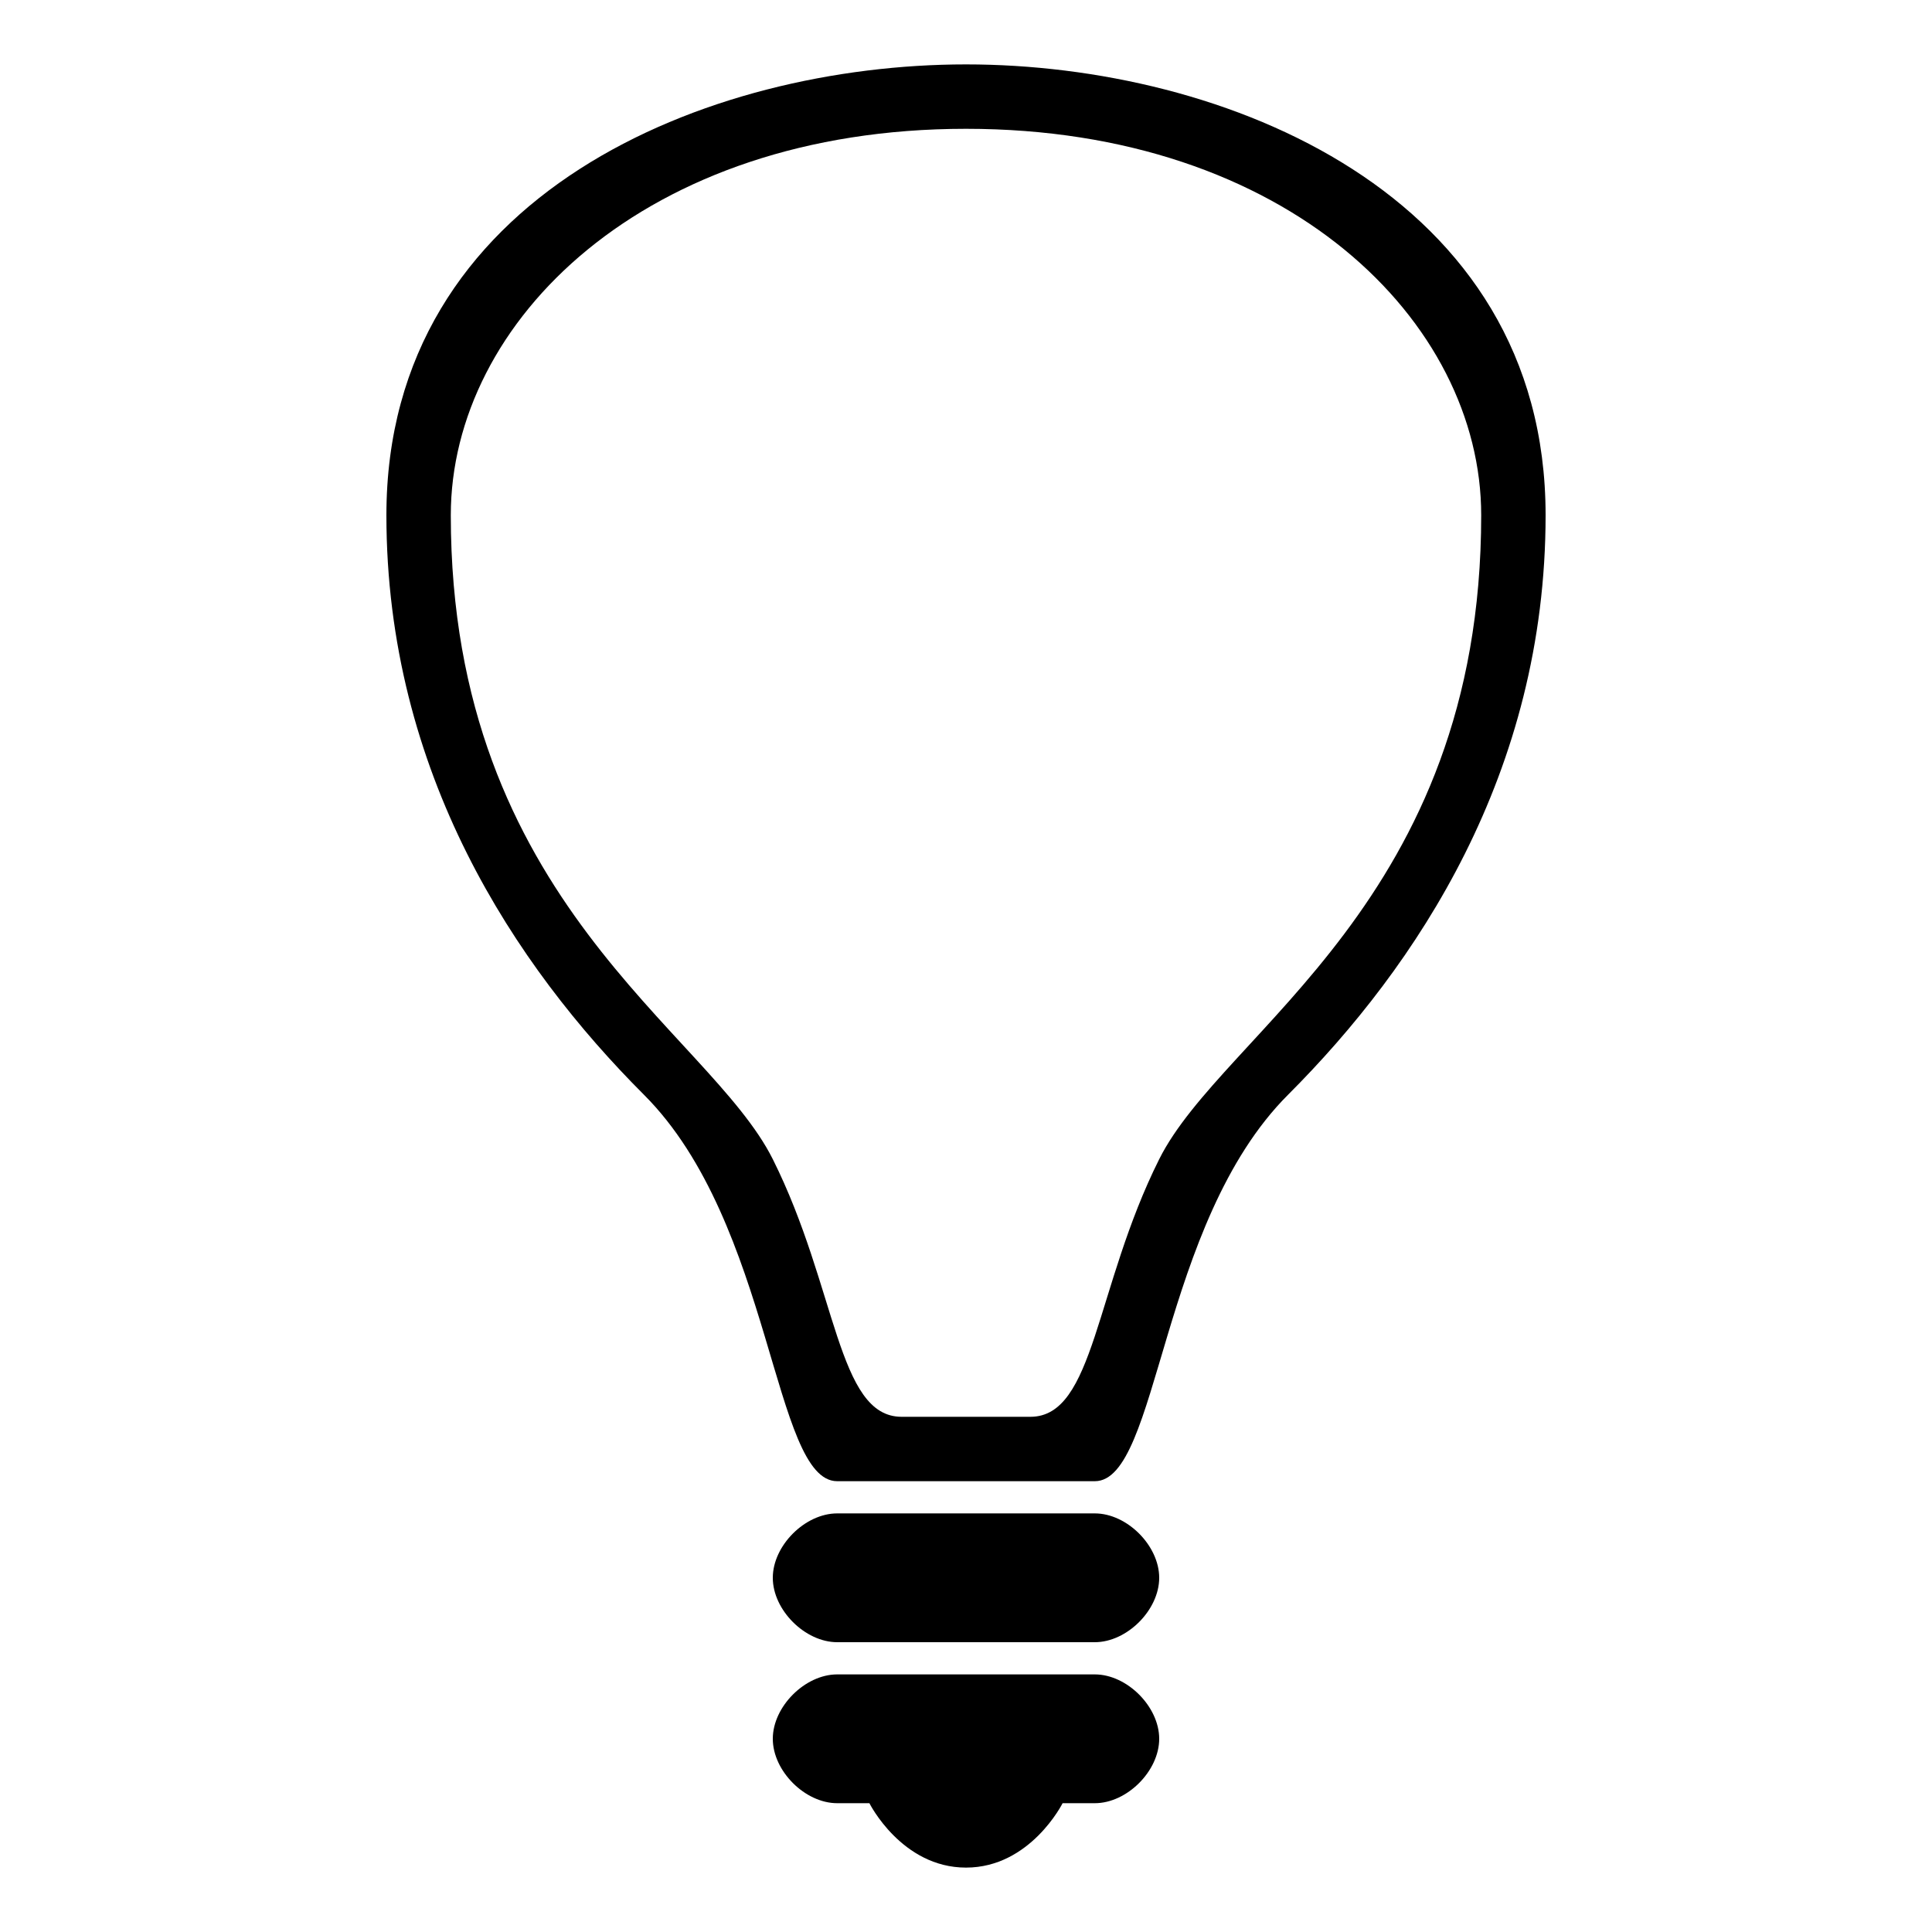
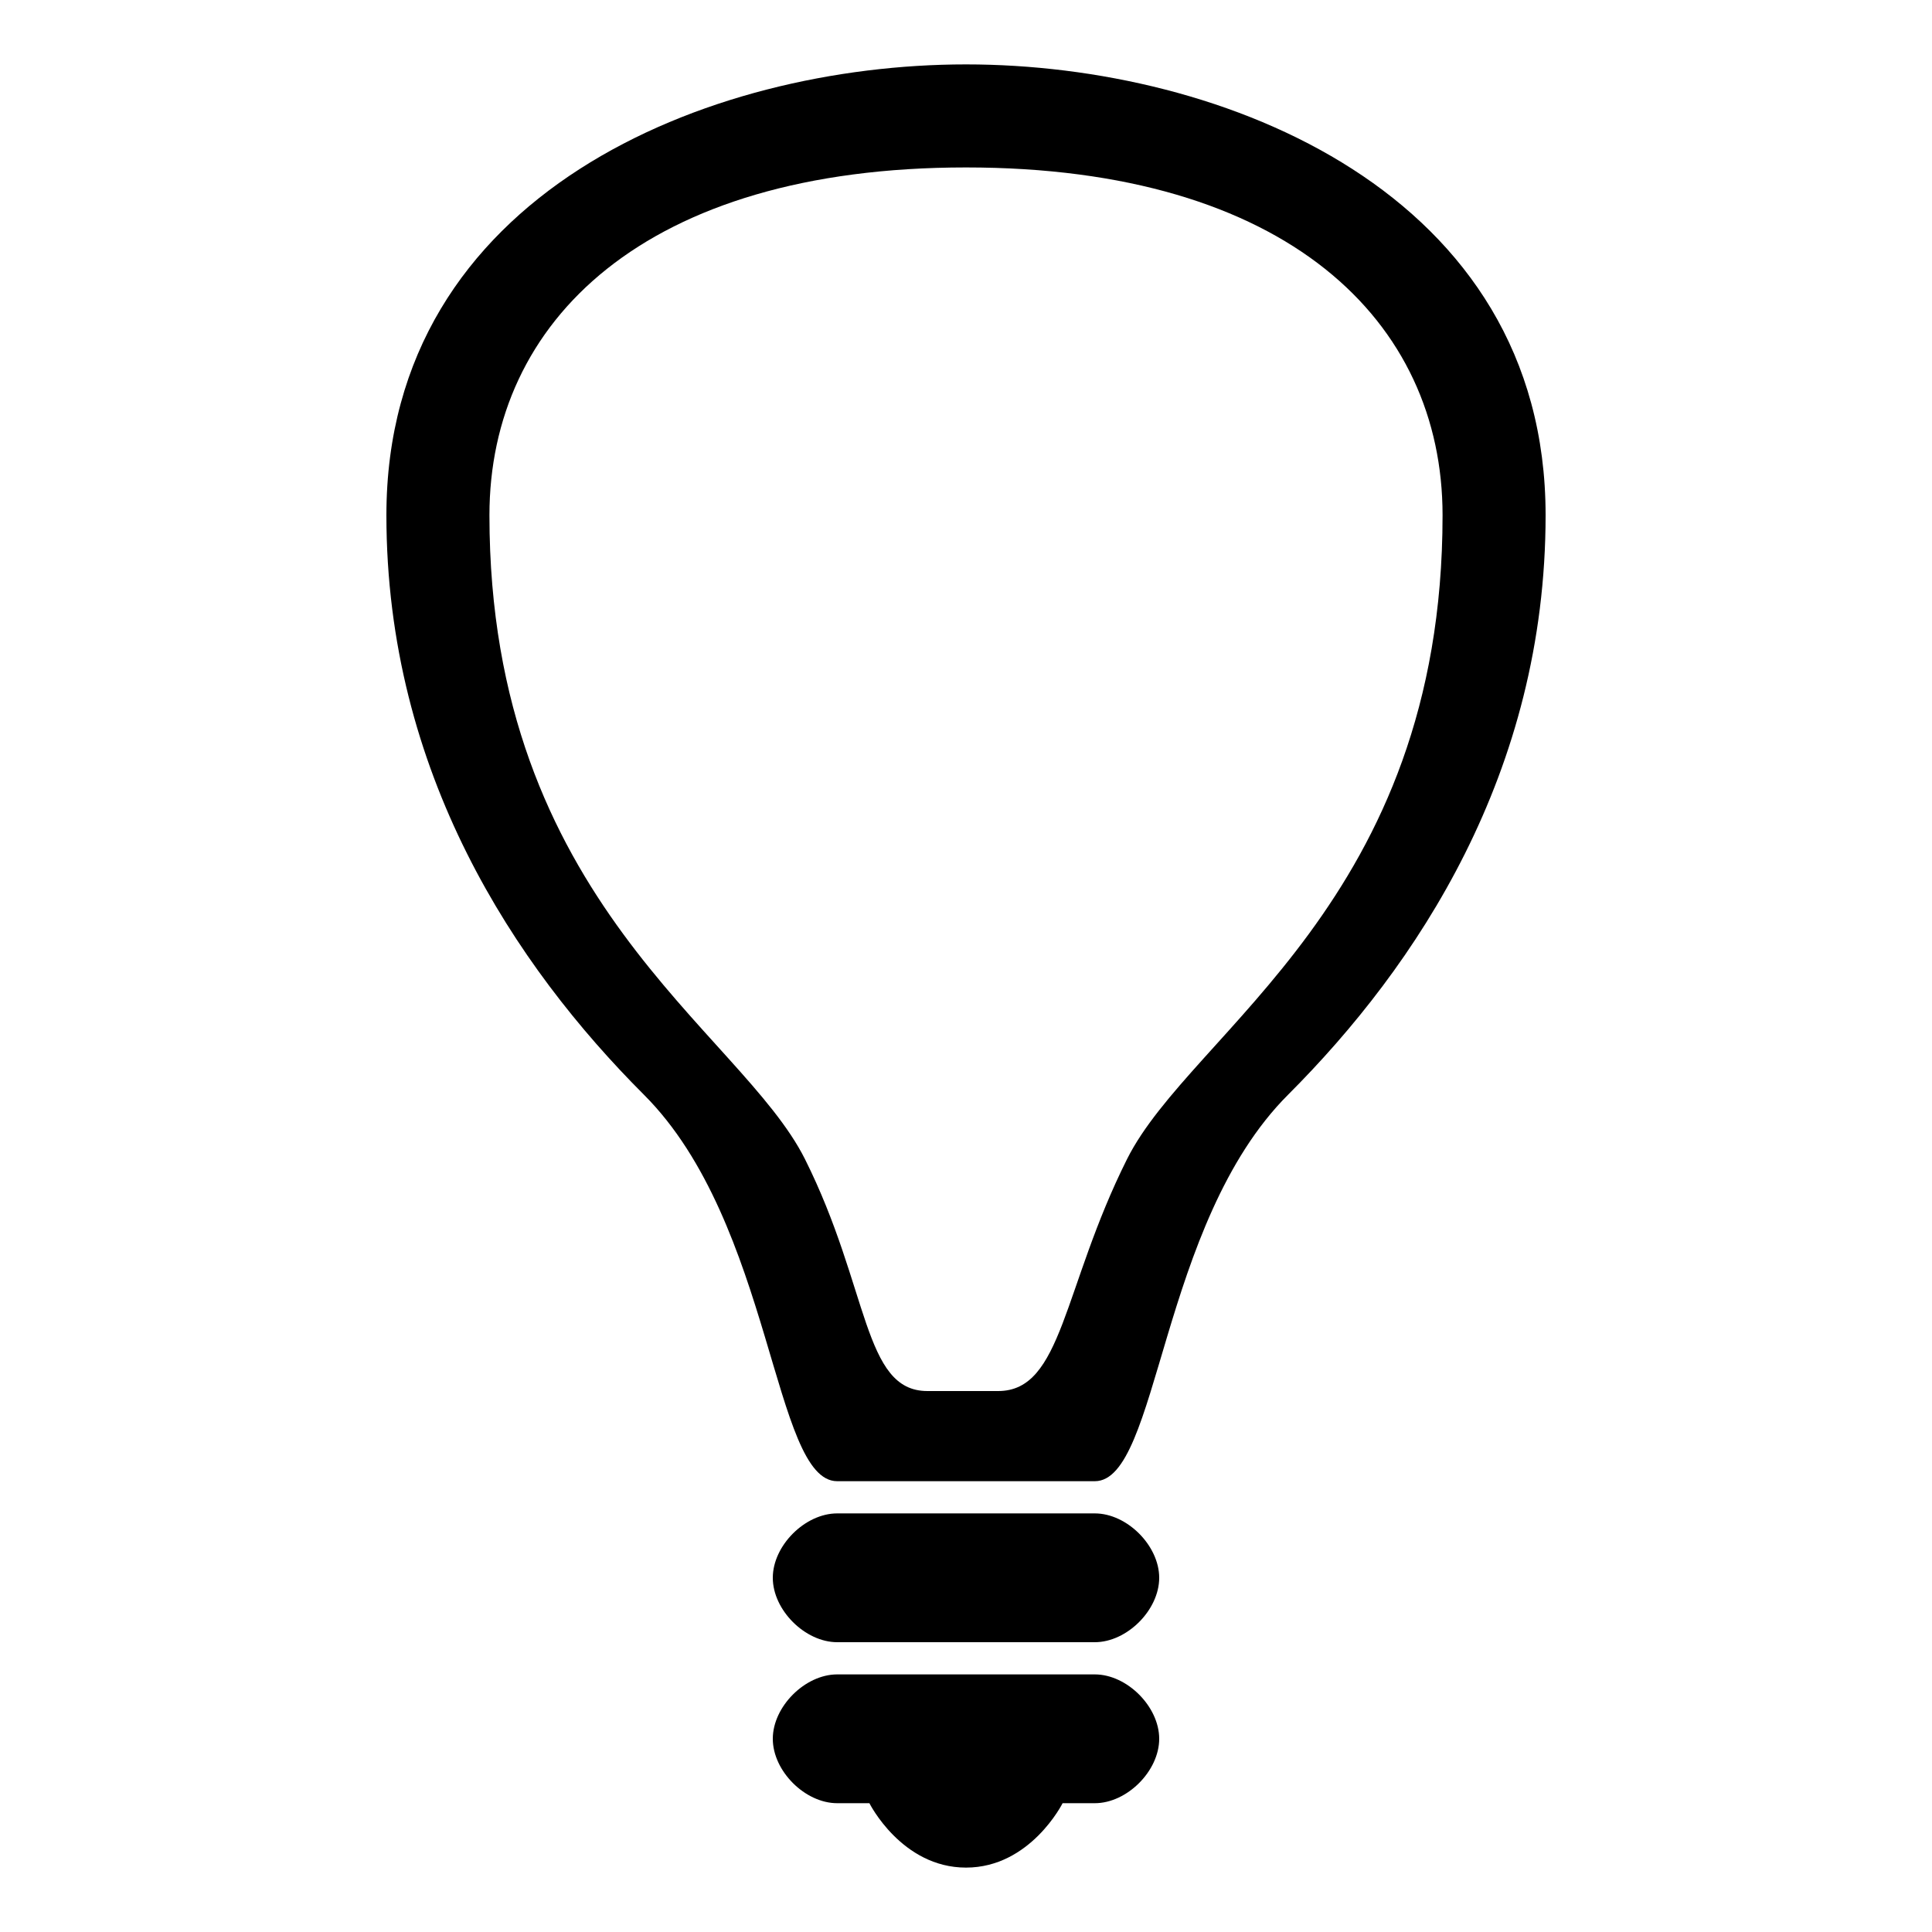
<svg xmlns="http://www.w3.org/2000/svg" version="1.1" x="0" y="0" width="15" height="15" viewBox="0 0 15 15">
-   <path d="M8.5,13 C8.75,13 9,13.25 9,13.5 C9,13.75 8.75,14 8.5,14 L8.25,14 C8.25,14 8,14.5 7.5,14.5 C7,14.5 6.75,14 6.75,14 L6.5,14 C6.25,14 6,13.75 6,13.5 C6,13.25 6.25,13 6.5,13 L8.5,13 z M8.5,11.75 L6.5,11.75 C6.25,11.75 6,12 6,12.25 C6,12.5 6.25,12.75 6.5,12.75 L8.5,12.75 C8.75,12.75 9,12.5 9,12.25 C9,12 8.75,11.75 8.5,11.75 z M7.5,1 C10,1 11.5,2.5 11.5,4 C11.5,7 9.5,8 9,9 C8.5,10 8.5,11 8,11 L7,11 C6.5,11 6.5,10 6,9 C5.5,8 3.5,7 3.5,4 C3.5,2.5 5,1 7.5,1 z M7.5,0.5 C5.5,0.5 3,1.5 3,4 C3,6 4,7.5 5,8.5 C6,9.5 6,11.5 6.5,11.5 C6.5,11.5 8.5,11.5 8.5,11.5 C9,11.5 9,9.5 10,8.5 C11,7.5 12,6 12,4 C12,1.5 9.5,0.5 7.5,0.5 z" />
+   <path d="M8.5,13 C8.75,13 9,13.25 9,13.5 C9,13.75 8.75,14 8.5,14 L8.25,14 C8.25,14 8,14.5 7.5,14.5 C7,14.5 6.75,14 6.75,14 L6.5,14 C6.25,14 6,13.75 6,13.5 C6,13.25 6.25,13 6.5,13 L8.5,13 z M8.5,11.75 L6.5,11.75 C6.25,11.75 6,12 6,12.25 C6,12.5 6.25,12.75 6.5,12.75 L8.5,12.75 C8.75,12.75 9,12.5 9,12.25 C9,12 8.75,11.75 8.5,11.75 z M7.5,1.3 C10,1.3 11.2,2.5 11.2,4 C11.2,7 9.25,8 8.75,9 C8.25,10 8.25,10.8 7.75,10.8 L7.2,10.8 C6.7,10.8 6.75,10 6.25,9 C5.75,8 3.8,7 3.8,4 C3.8,2.5 5,1.3 7.5,1.3 z M7.5,0.5 C5.5,0.5 3,1.5 3,4 C3,6 4,7.5 5,8.5 C6,9.5 6,11.5 6.5,11.5 C6.5,11.5 8.5,11.5 8.5,11.5 C9,11.5 9,9.5 10,8.5 C11,7.5 12,6 12,4 C12,1.5 9.5,0.5 7.5,0.5 z" />
</svg>
